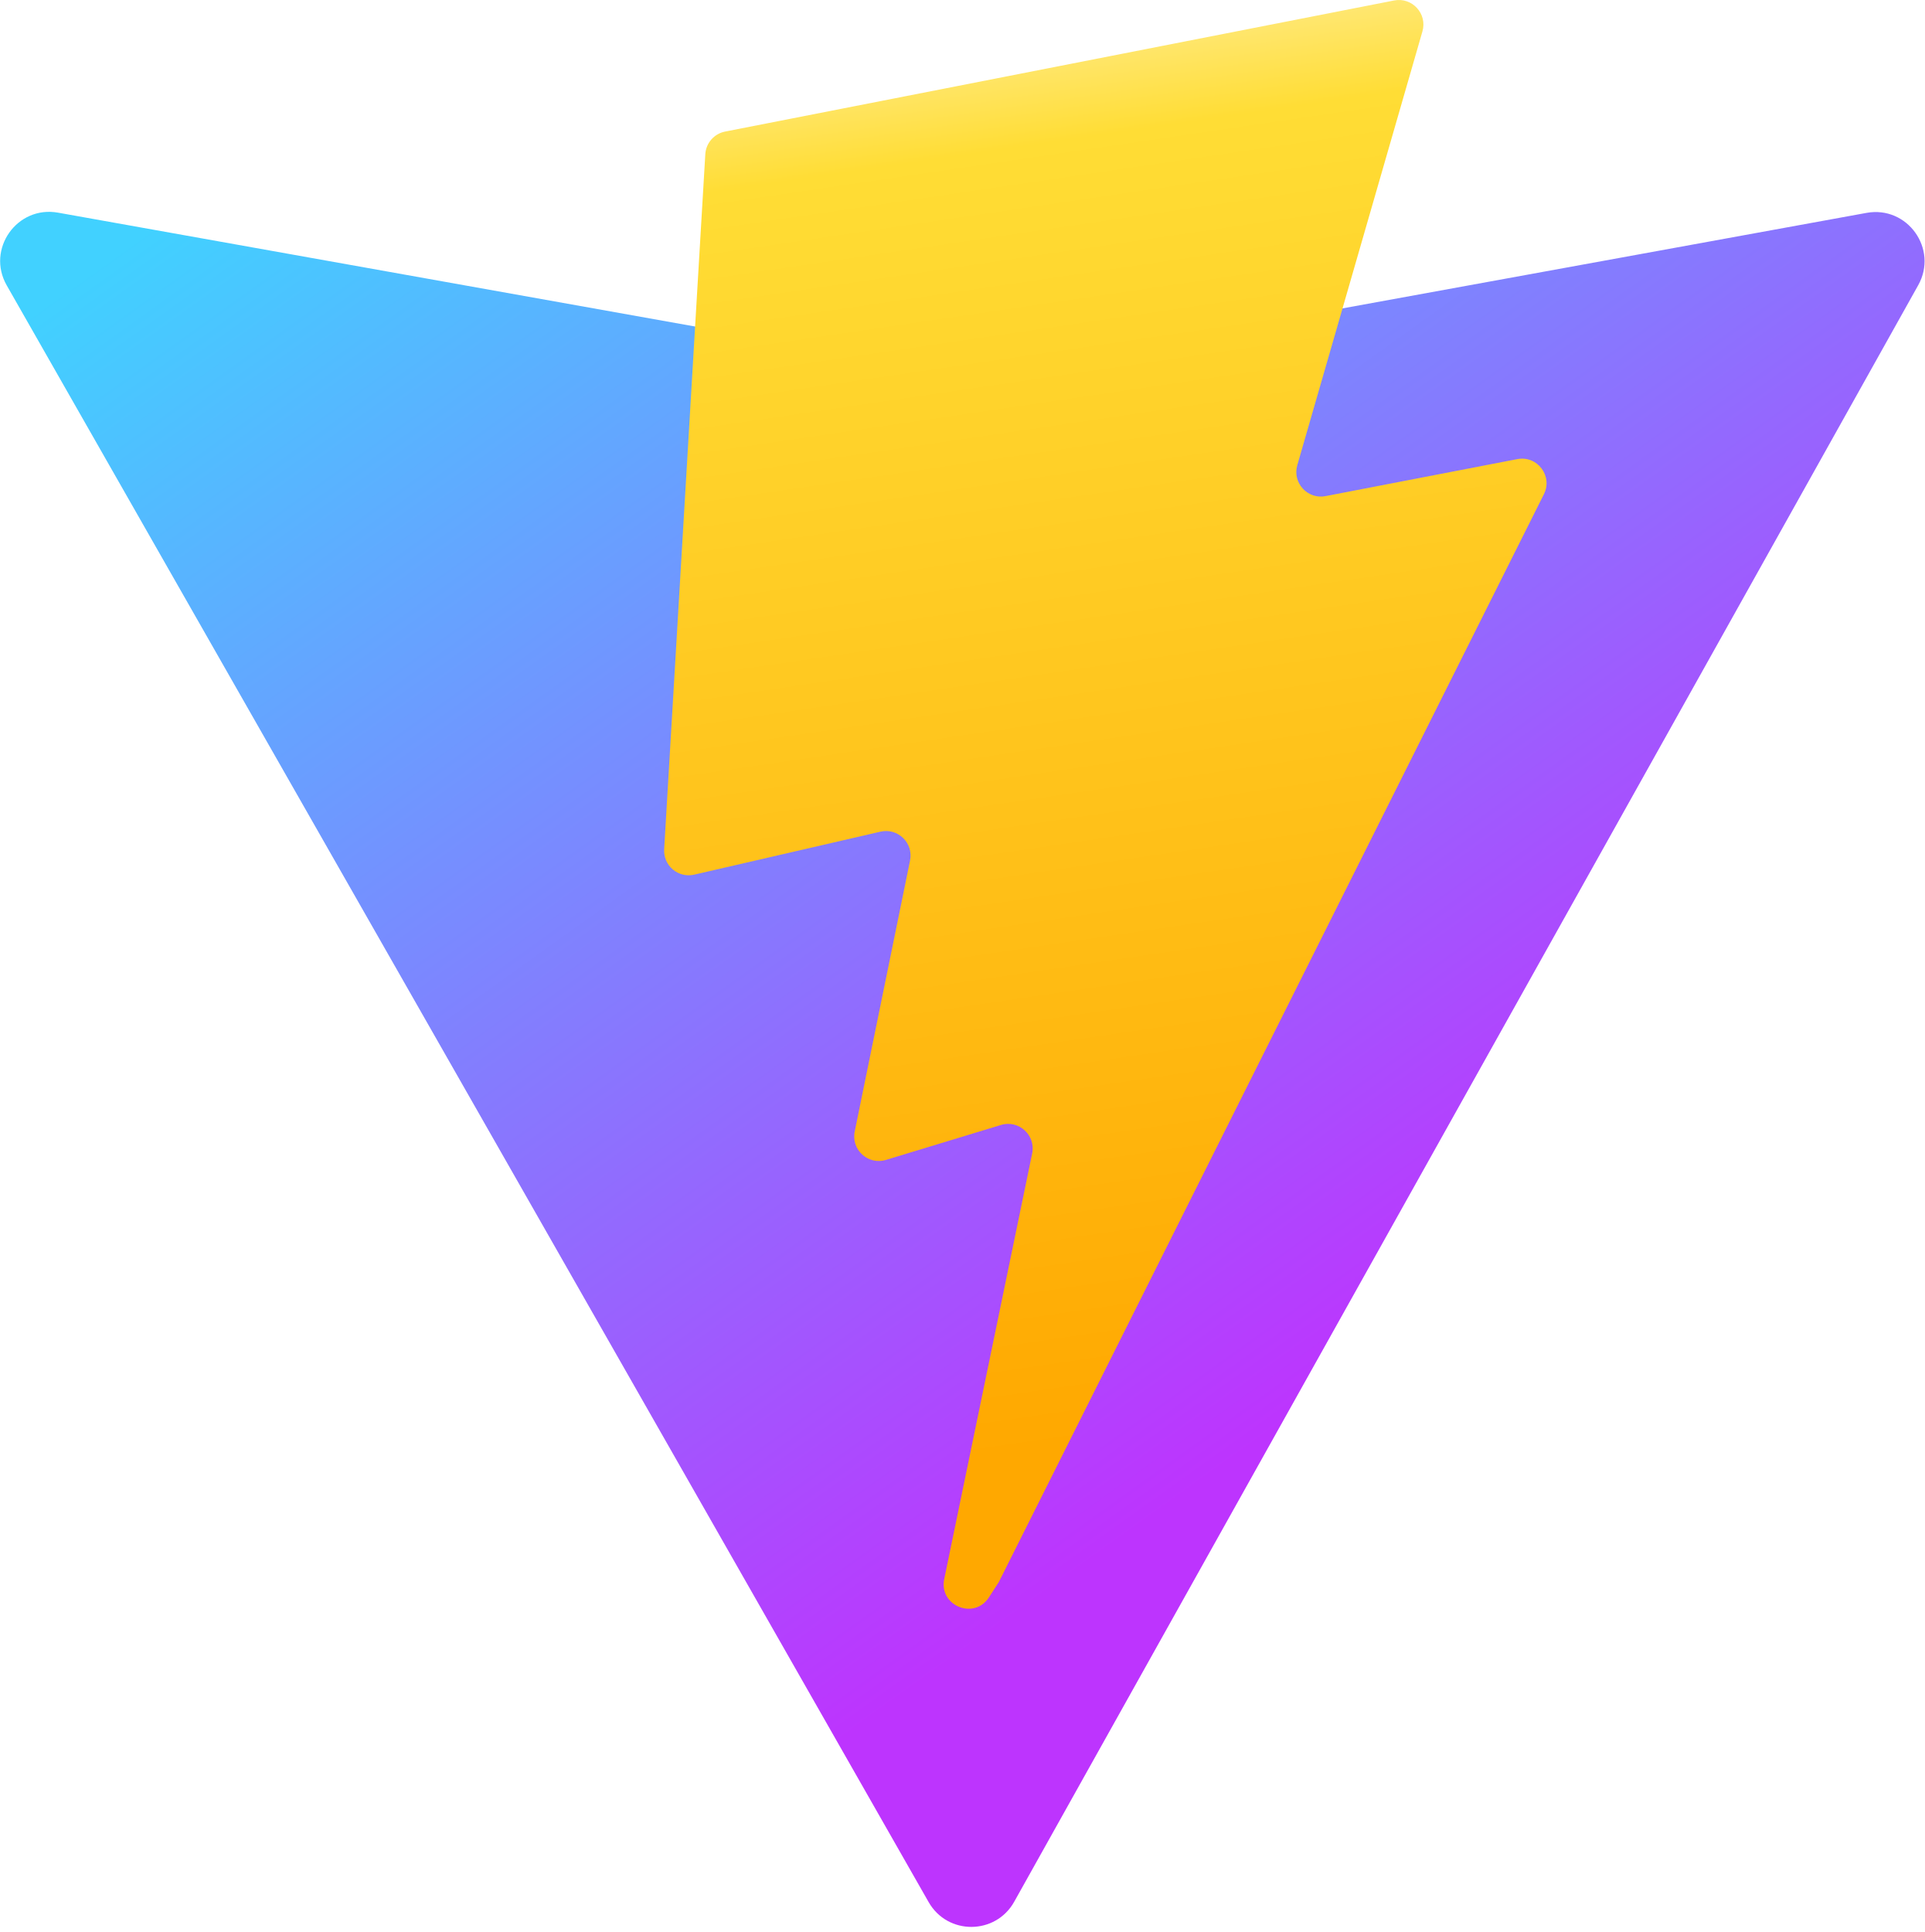
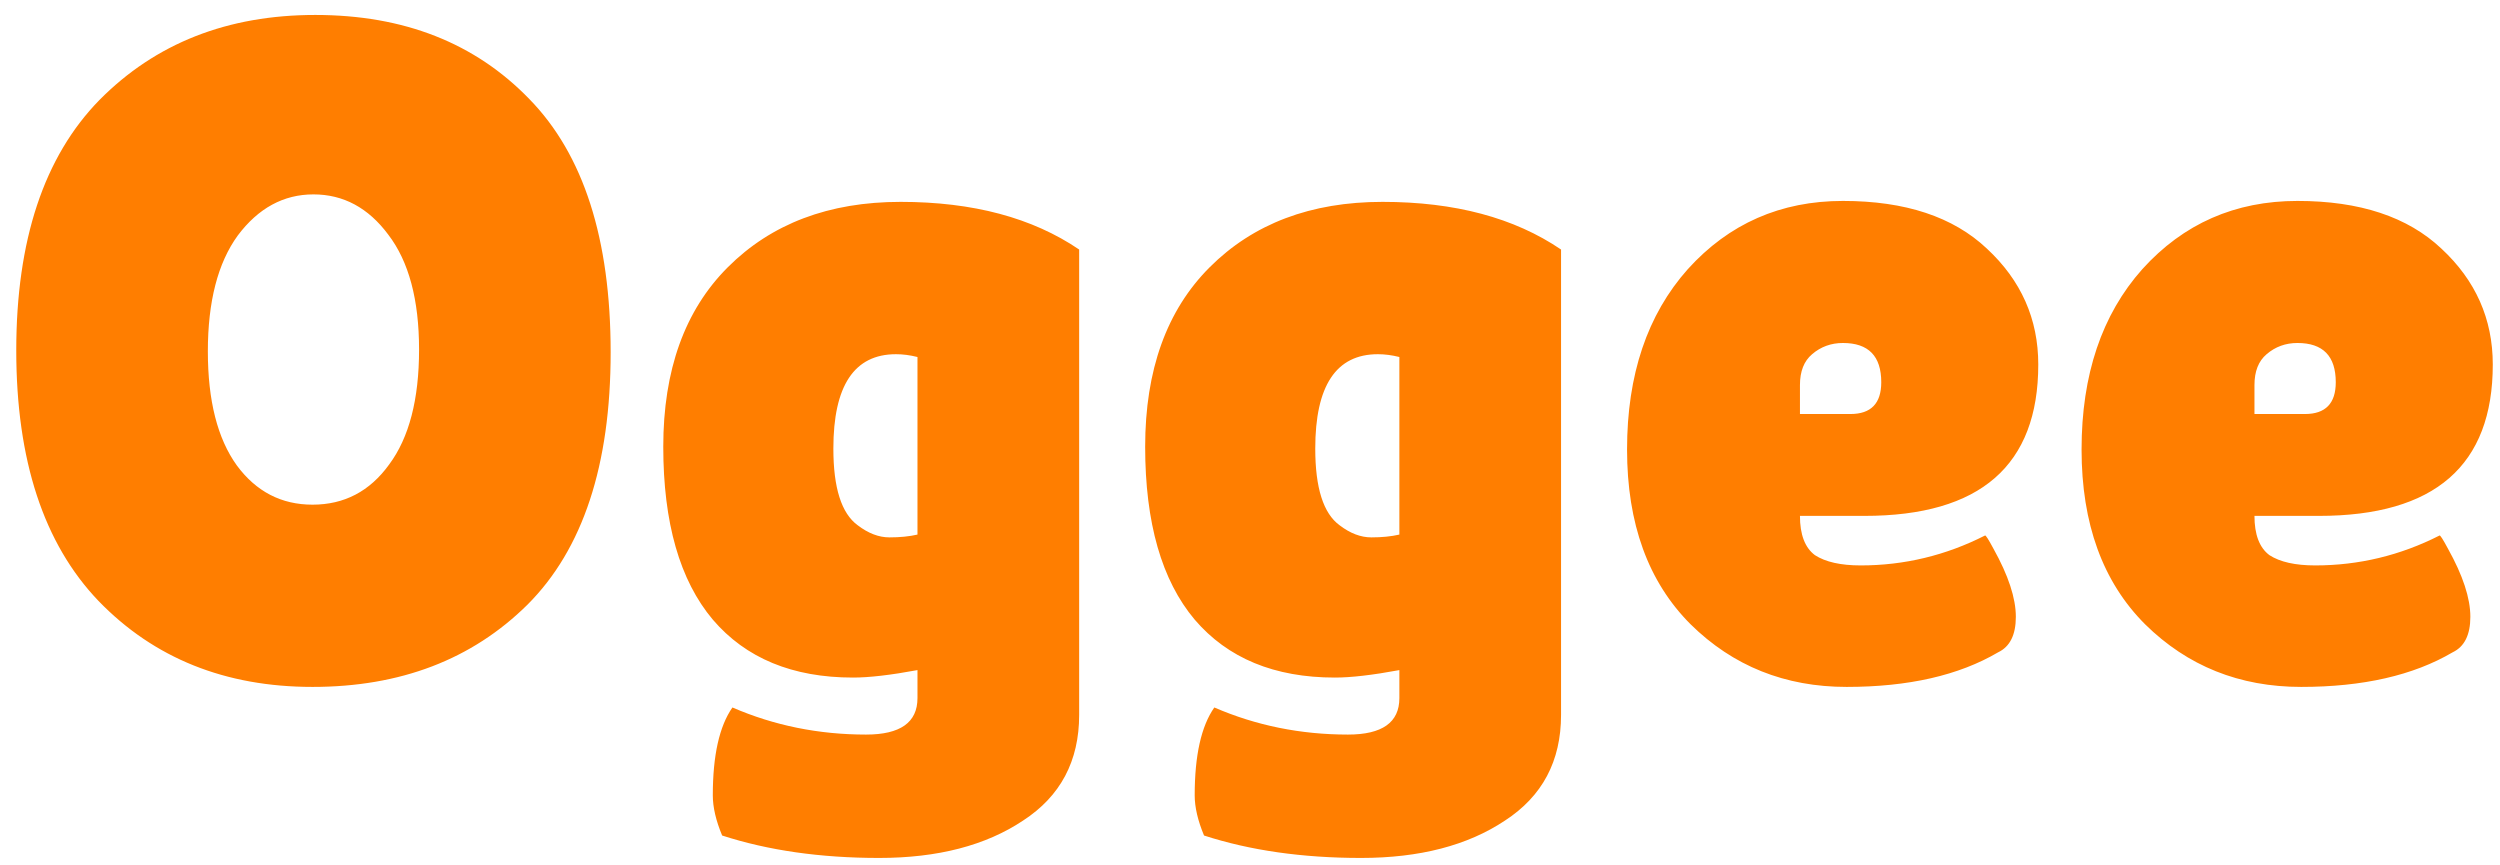
- <svg xmlns="http://www.w3.org/2000/svg" aria-hidden="true" role="img" class="iconify iconify--logos" width="31.88" height="32" preserveAspectRatio="xMidYMid meet" viewBox="0 0 256 257">
-   <defs>
-     <linearGradient id="IconifyId1813088fe1fbc01fb466" x1="-.828%" x2="57.636%" y1="7.652%" y2="78.411%">
-       <stop offset="0%" stop-color="#41D1FF" />
-       <stop offset="100%" stop-color="#BD34FE" />
-     </linearGradient>
-     <linearGradient id="IconifyId1813088fe1fbc01fb467" x1="43.376%" x2="50.316%" y1="2.242%" y2="89.03%">
-       <stop offset="0%" stop-color="#FFEA83" />
-       <stop offset="8.333%" stop-color="#FFDD35" />
-       <stop offset="100%" stop-color="#FFA800" />
-     </linearGradient>
-   </defs>
-   <path fill="url(#IconifyId1813088fe1fbc01fb466)" d="M255.153 37.938L134.897 252.976c-2.483 4.44-8.862 4.466-11.382.048L.875 37.958c-2.746-4.814 1.371-10.646 6.827-9.67l120.385 21.517a6.537 6.537 0 0 0 2.322-.004l117.867-21.483c5.438-.991 9.574 4.796 6.877 9.62Z" />
-   <path fill="url(#IconifyId1813088fe1fbc01fb467)" d="M185.432.063L96.44 17.501a3.268 3.268 0 0 0-2.634 3.014l-5.474 92.456a3.268 3.268 0 0 0 3.997 3.378l24.777-5.718c2.318-.535 4.413 1.507 3.936 3.838l-7.361 36.047c-.495 2.426 1.782 4.5 4.151 3.78l15.304-4.649c2.372-.72 4.652 1.36 4.15 3.788l-11.698 56.621c-.732 3.542 3.979 5.473 5.943 2.437l1.313-2.028l72.516-144.72c1.215-2.423-.88-5.186-3.54-4.672l-25.505 4.922c-2.396.462-4.435-1.77-3.759-4.114l16.646-57.705c.677-2.35-1.37-4.583-3.769-4.113Z" />
+ <svg xmlns="http://www.w3.org/2000/svg" width="107" height="37" viewBox="0 0 107 37" fill="none">
+   <path d="M13.376 29.4C9.643 29.4 6.589 28.173 4.216 25.72C1.869 23.267 0.696 19.693 0.696 15C0.696 10.28 1.883 6.707 4.256 4.28C6.656 1.853 9.736 0.64 13.496 0.64C17.283 0.64 20.336 1.84 22.656 4.24C24.976 6.613 26.136 10.227 26.136 15.08C26.136 19.907 24.949 23.507 22.576 25.88C20.203 28.227 17.136 29.4 13.376 29.4ZM13.416 8.32C12.136 8.32 11.056 8.907 10.176 10.08C9.323 11.253 8.896 12.907 8.896 15.04C8.896 17.147 9.309 18.773 10.136 19.92C10.963 21.04 12.043 21.6 13.376 21.6C14.736 21.6 15.829 21.027 16.656 19.88C17.509 18.733 17.936 17.093 17.936 14.96C17.936 12.827 17.496 11.187 16.616 10.04C15.763 8.893 14.696 8.32 13.416 8.32ZM36.508 29C33.921 29 31.921 28.173 30.508 26.52C29.094 24.84 28.388 22.373 28.388 19.12C28.388 15.84 29.308 13.28 31.148 11.44C33.014 9.573 35.481 8.64 38.548 8.64C41.641 8.64 44.188 9.32 46.188 10.68V30.6C46.188 32.573 45.388 34.08 43.788 35.12C42.188 36.187 40.134 36.72 37.628 36.72C35.121 36.72 32.881 36.4 30.908 35.76C30.641 35.12 30.508 34.547 30.508 34.04C30.508 32.333 30.788 31.08 31.348 30.28C33.134 31.053 35.041 31.44 37.068 31.44C38.534 31.44 39.268 30.92 39.268 29.88V28.68C38.121 28.893 37.201 29 36.508 29ZM38.348 15.16C36.561 15.16 35.668 16.507 35.668 19.2C35.668 20.88 36.014 21.973 36.708 22.48C37.161 22.827 37.614 23 38.068 23C38.521 23 38.921 22.96 39.268 22.88V15.28C38.948 15.2 38.641 15.16 38.348 15.16ZM57.133 29C54.546 29 52.546 28.173 51.133 26.52C49.719 24.84 49.013 22.373 49.013 19.12C49.013 15.84 49.933 13.28 51.773 11.44C53.639 9.573 56.106 8.64 59.173 8.64C62.266 8.64 64.813 9.32 66.813 10.68V30.6C66.813 32.573 66.013 34.08 64.413 35.12C62.813 36.187 60.759 36.72 58.253 36.72C55.746 36.72 53.506 36.4 51.533 35.76C51.266 35.12 51.133 34.547 51.133 34.04C51.133 32.333 51.413 31.08 51.973 30.28C53.759 31.053 55.666 31.44 57.693 31.44C59.159 31.44 59.893 30.92 59.893 29.88V28.68C58.746 28.893 57.826 29 57.133 29ZM58.973 15.16C57.186 15.16 56.293 16.507 56.293 19.2C56.293 20.88 56.639 21.973 57.333 22.48C57.786 22.827 58.239 23 58.693 23C59.146 23 59.546 22.96 59.893 22.88V15.28C59.573 15.2 59.266 15.16 58.973 15.16ZM85.518 27.92C83.838 28.907 81.678 29.4 79.038 29.4C76.398 29.4 74.171 28.507 72.358 26.72C70.544 24.907 69.638 22.413 69.638 19.24C69.638 16.04 70.504 13.467 72.238 11.52C73.998 9.573 76.211 8.6 78.878 8.6C81.544 8.6 83.598 9.28 85.038 10.64C86.504 12 87.238 13.653 87.238 15.6C87.238 19.92 84.758 22.08 79.798 22.08H77.038C77.038 22.88 77.251 23.44 77.678 23.76C78.131 24.053 78.784 24.2 79.638 24.2C81.504 24.2 83.278 23.773 84.958 22.92C84.984 22.893 85.104 23.08 85.318 23.48C85.958 24.627 86.278 25.6 86.278 26.4C86.278 27.173 86.024 27.68 85.518 27.92ZM80.518 16.36C80.518 15.24 79.971 14.68 78.878 14.68C78.371 14.68 77.931 14.84 77.558 15.16C77.211 15.453 77.038 15.893 77.038 16.48V17.72H79.198C80.078 17.72 80.518 17.267 80.518 16.36ZM104.971 27.92C103.291 28.907 101.131 29.4 98.491 29.4C95.851 29.4 93.624 28.507 91.811 26.72C89.997 24.907 89.091 22.413 89.091 19.24C89.091 16.04 89.957 13.467 91.691 11.52C93.451 9.573 95.664 8.6 98.331 8.6C100.997 8.6 103.051 9.28 104.491 10.64C105.957 12 106.691 13.653 106.691 15.6C106.691 19.92 104.211 22.08 99.251 22.08H96.491C96.491 22.88 96.704 23.44 97.131 23.76C97.584 24.053 98.237 24.2 99.091 24.2C100.957 24.2 102.731 23.773 104.411 22.92C104.437 22.893 104.557 23.08 104.771 23.48C105.411 24.627 105.731 25.6 105.731 26.4C105.731 27.173 105.477 27.68 104.971 27.92ZM99.971 16.36C99.971 15.24 99.424 14.68 98.331 14.68C97.824 14.68 97.384 14.84 97.011 15.16C96.664 15.453 96.491 15.893 96.491 16.48V17.72H98.651C99.531 17.72 99.971 17.267 99.971 16.36Z" fill="#FF7E00" />
</svg>
